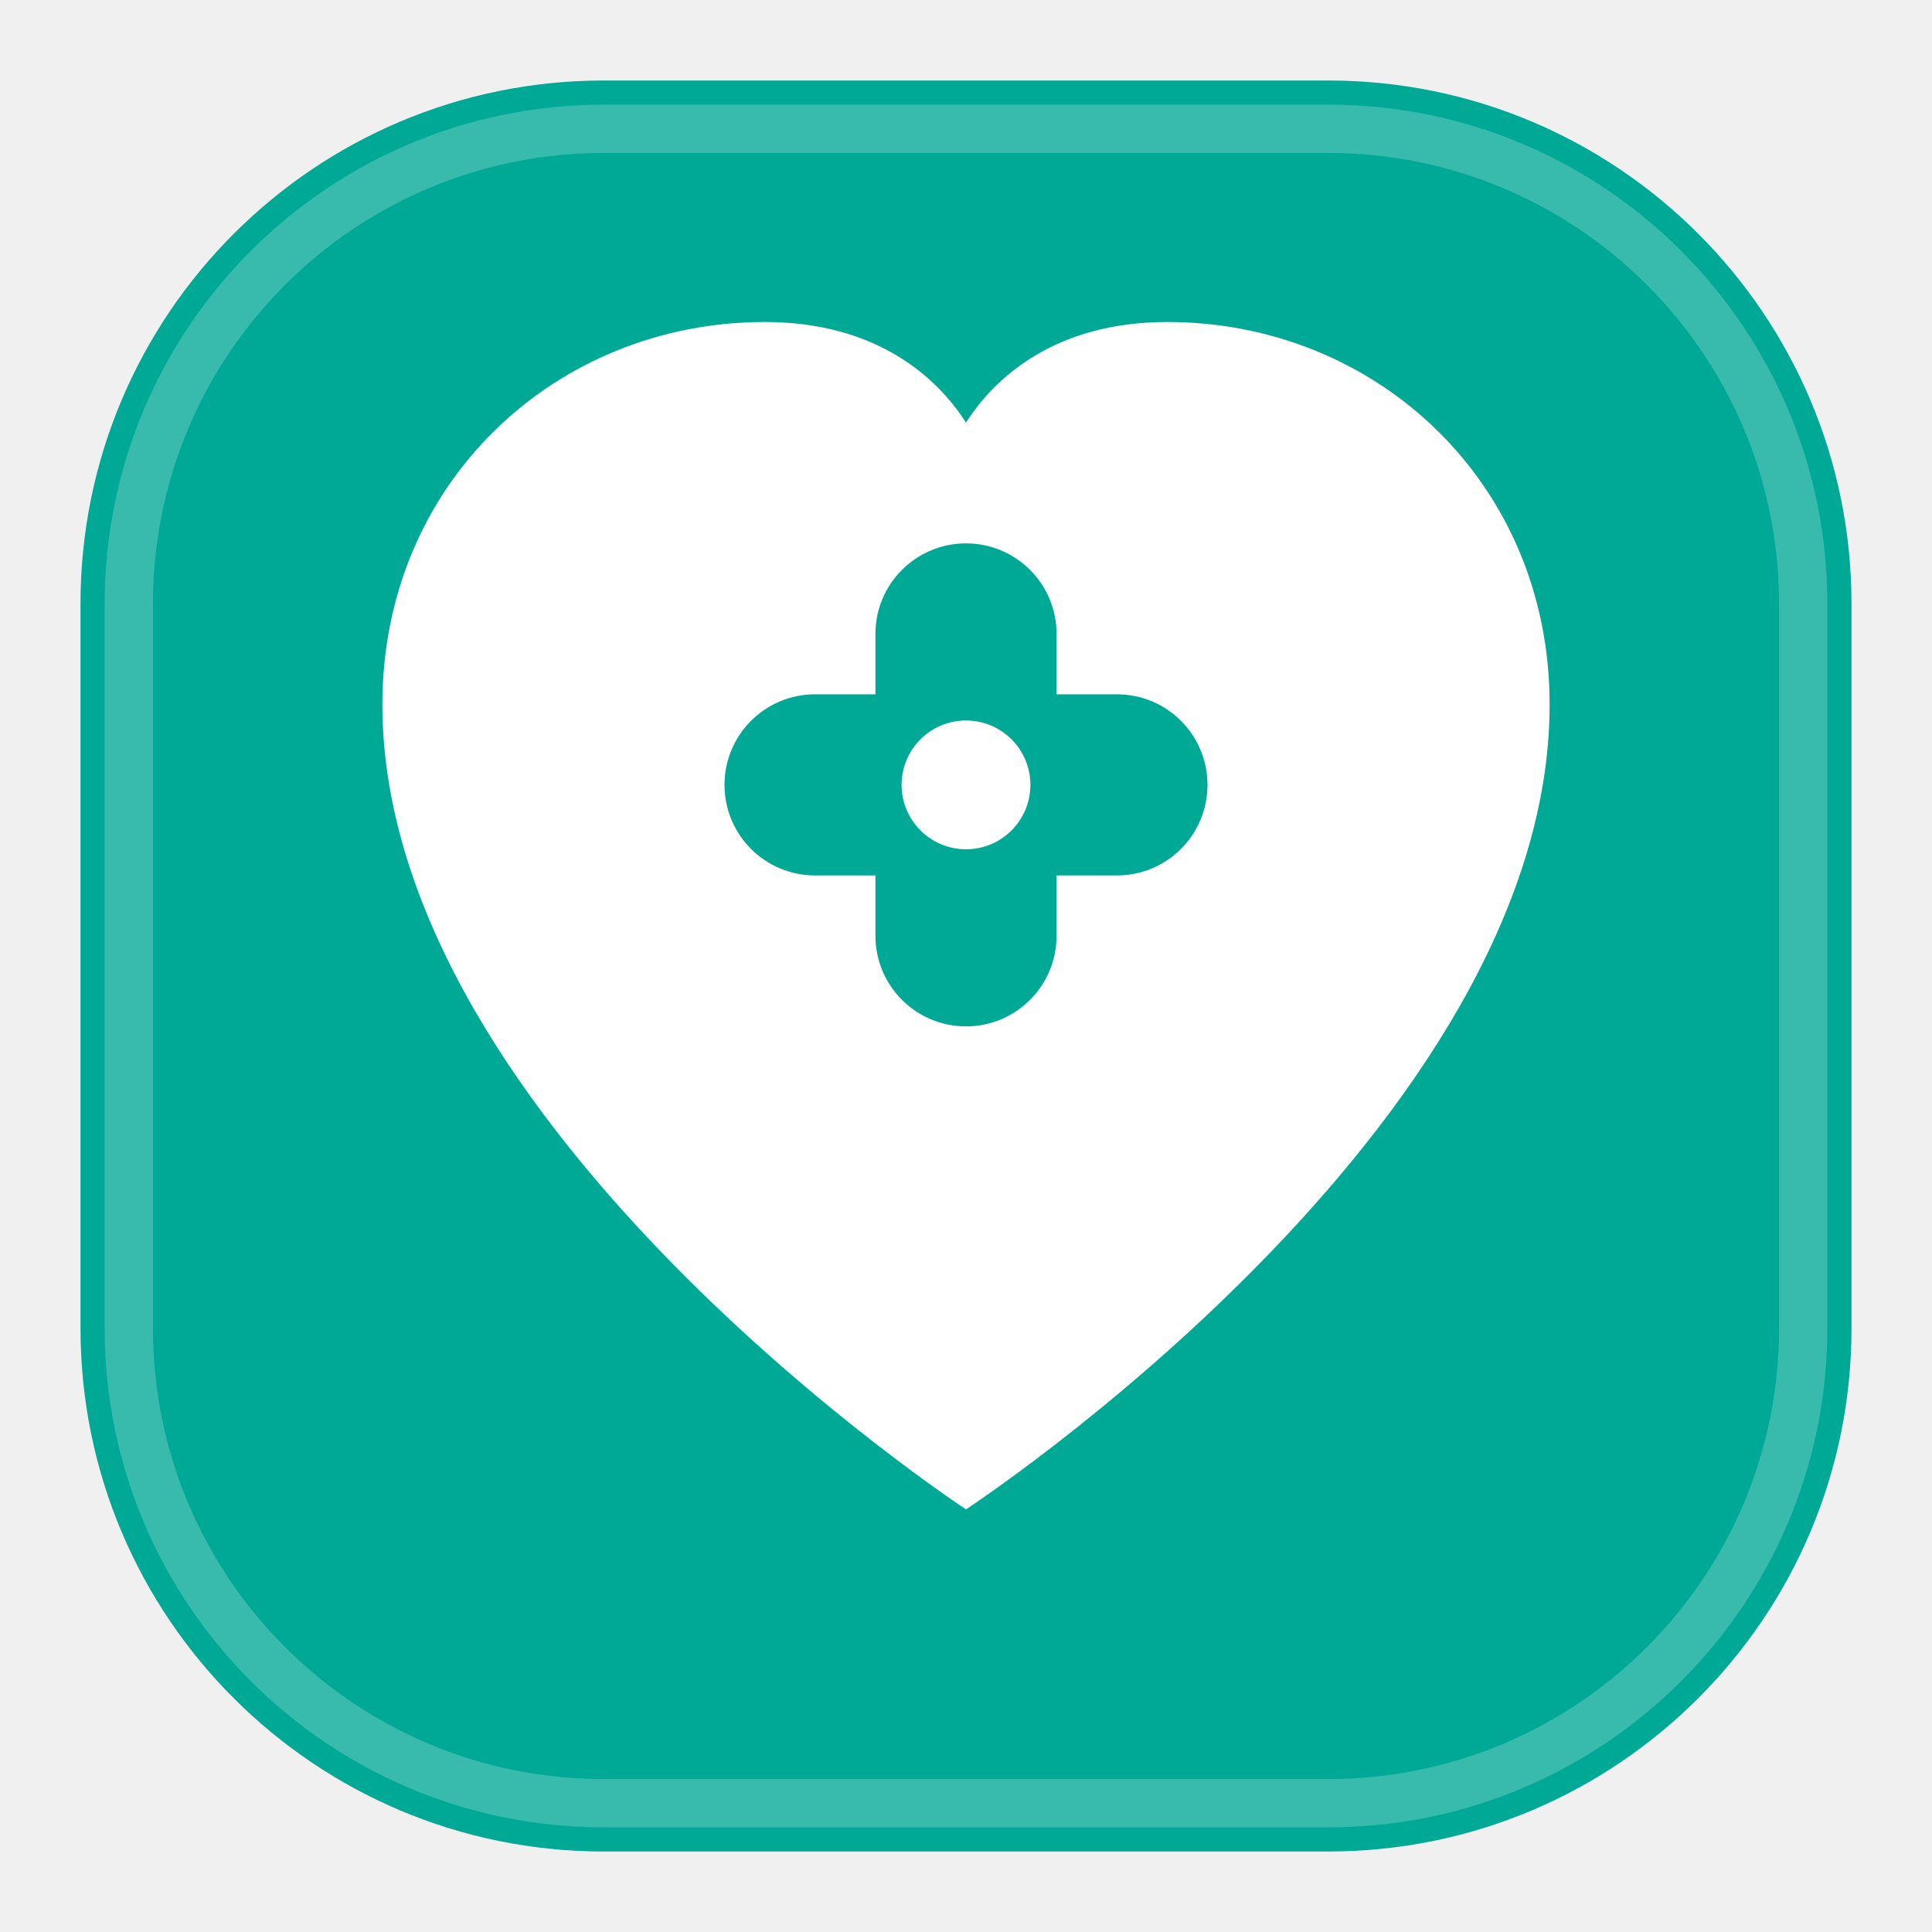
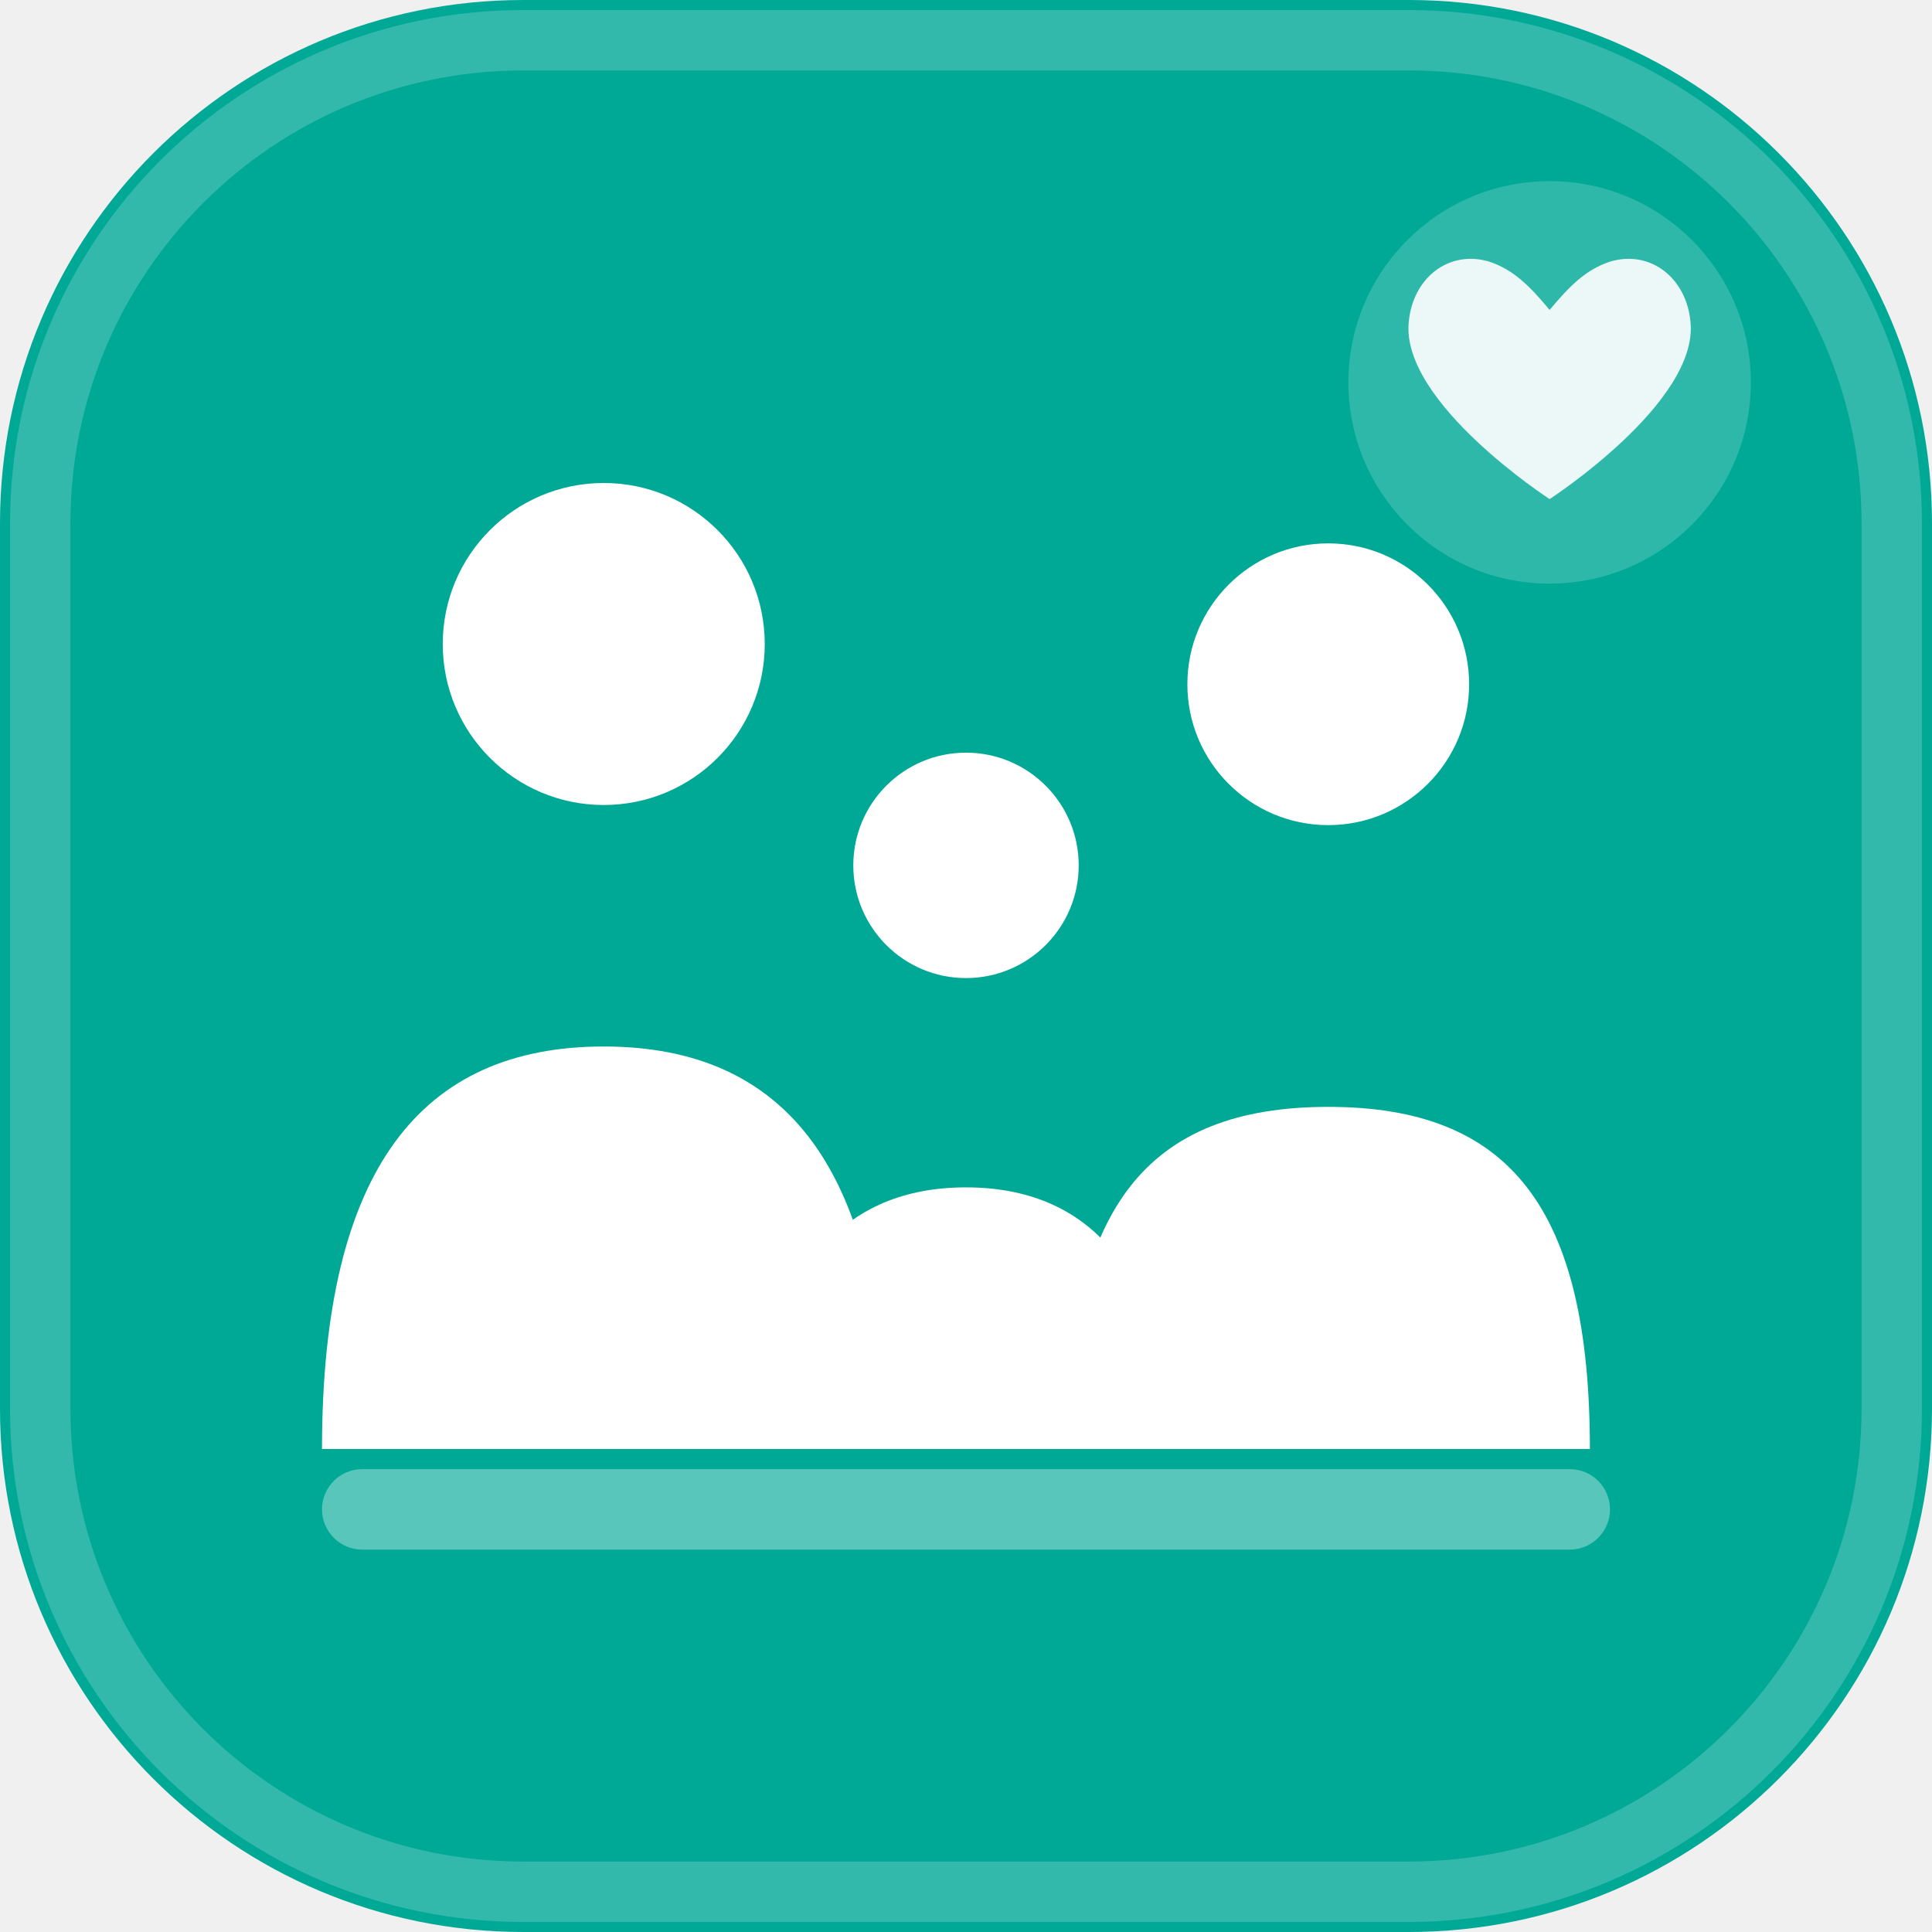
- <svg xmlns="http://www.w3.org/2000/svg" width="48" height="48" viewBox="0 0 48 48" fill="none">
-   <rect x="2" y="2" width="44" height="44" rx="13" fill="#00A896" />
-   <rect x="3.2" y="3.2" width="41.6" height="41.6" rx="11.8" stroke="#ffffff" stroke-opacity="0.22" stroke-width="1.2" />
-   <path d="M24 37.5C24 37.5 9.5 28 9.5 17.5C9.5 12 13.8 8 19 8C21.8 8 23.3 9.4 24 10.5C24.7 9.4 26.2 8 29 8C34.2 8 38.5 12 38.5 17.5C38.5 28 24 37.5 24 37.5Z" fill="#ffffff" />
-   <rect x="21.75" y="13.5" width="4.5" height="12" rx="2.25" fill="#00A896" />
-   <rect x="18" y="17.25" width="12" height="4.5" rx="2.25" fill="#00A896" />
-   <circle cx="24" cy="19.5" r="1.6" fill="#ffffff" />
+ <svg xmlns="http://www.w3.org/2000/svg" viewBox="0 0 48 48" fill="none">
+   <rect width="48" height="48" rx="13" fill="#00A896" />
+   <rect x="1" y="1" width="46" height="46" rx="12" stroke="rgba(255,255,255,0.2)" stroke-width="1.5" fill="none" />
+   <circle cx="15" cy="16" r="4" fill="white" />
+   <path d="M8 36 C8 29 10.5 26 15 26 C19.5 26 22 29 22 36" fill="white" />
+   <circle cx="33" cy="17" r="3.5" fill="white" />
+   <path d="M26.5 36 C26.5 30 28.5 27.5 33 27.5 C37.5 27.5 39.5 30 39.5 36" fill="white" />
+   <circle cx="24" cy="21.5" r="2.8" fill="white" />
+   <path d="M19 36 C19 31.5 21 29.5 24 29.5 C27 29.5 29 31.5 29 36" fill="white" />
+   <rect x="8" y="36.5" width="32" height="2" rx="1" fill="rgba(255,255,255,0.35)" />
+   <circle cx="38.5" cy="9.5" r="5" fill="rgba(255,255,255,0.18)" />
+   <path d="M38.5 12.4C38.5 12.4 34.8 10 35 8C35.1 6.9 36 6.2 37 6.5C37.6 6.7 38 7.1 38.5 7.7C39 7.1 39.4 6.7 40 6.5C41 6.2 41.9 6.9 42 8C42.2 10 38.5 12.4 38.5 12.4Z" fill="white" opacity="0.9" />
</svg>
